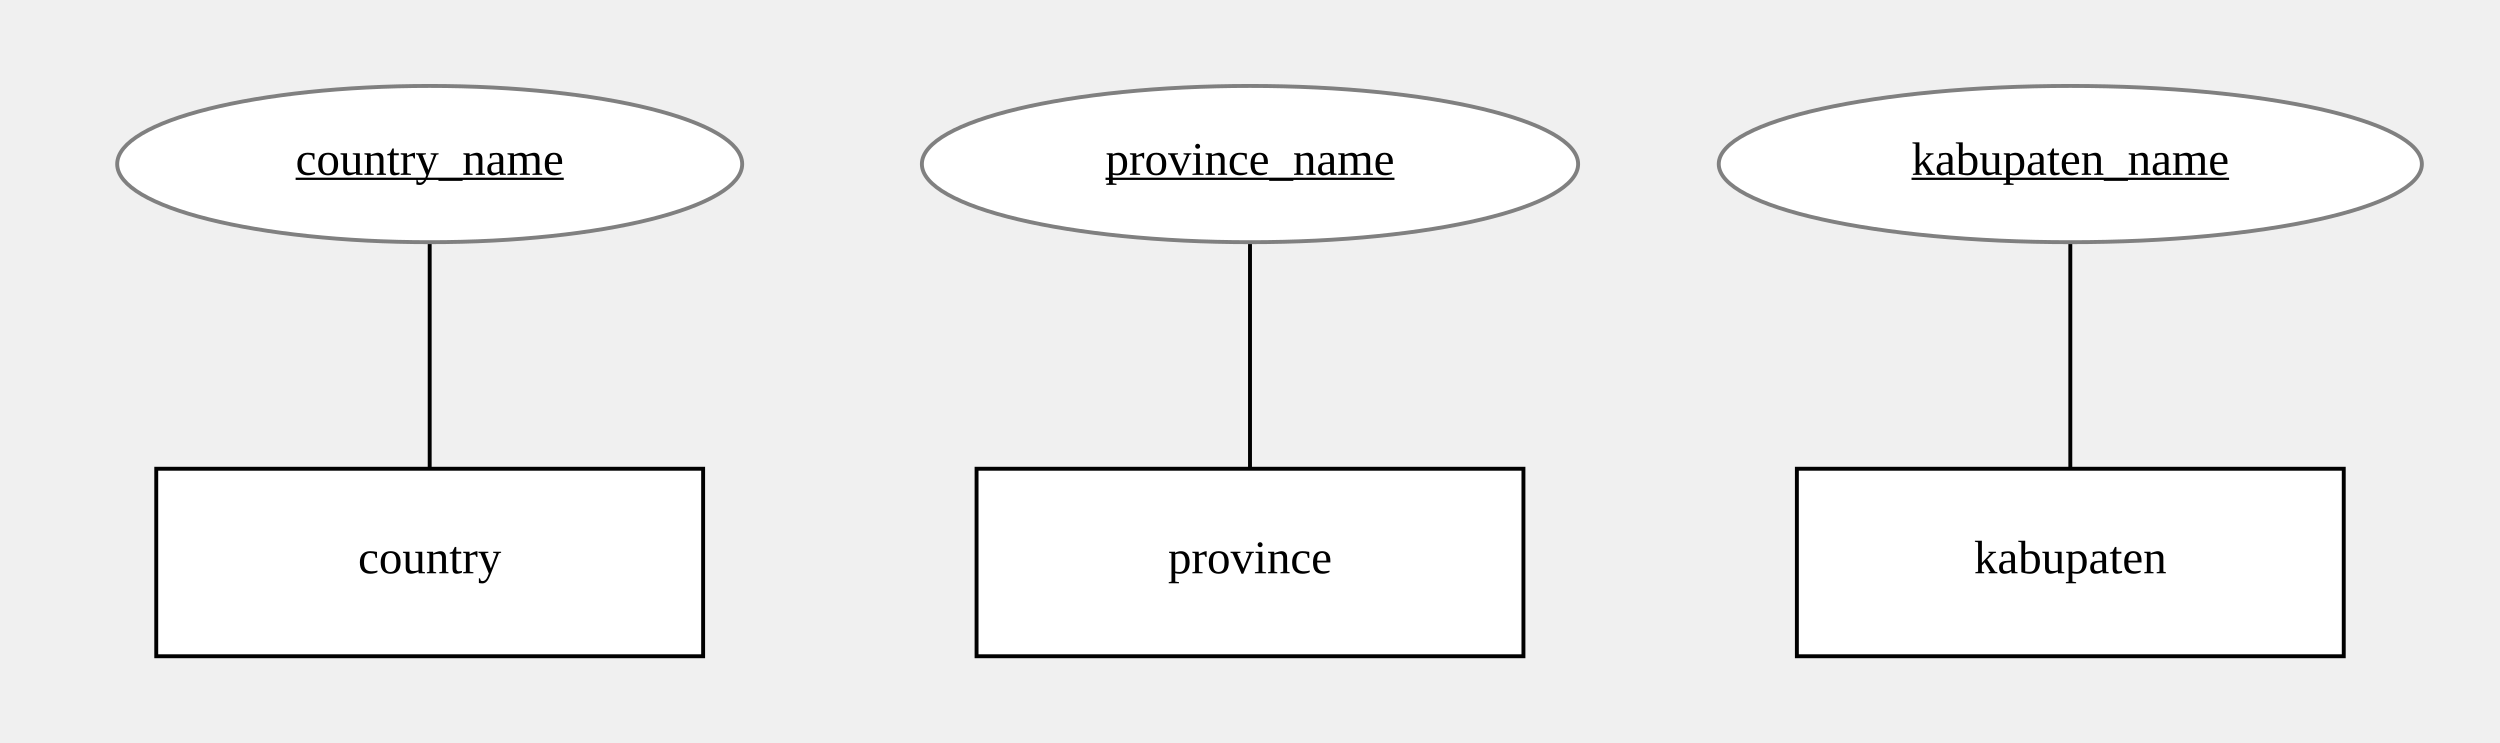
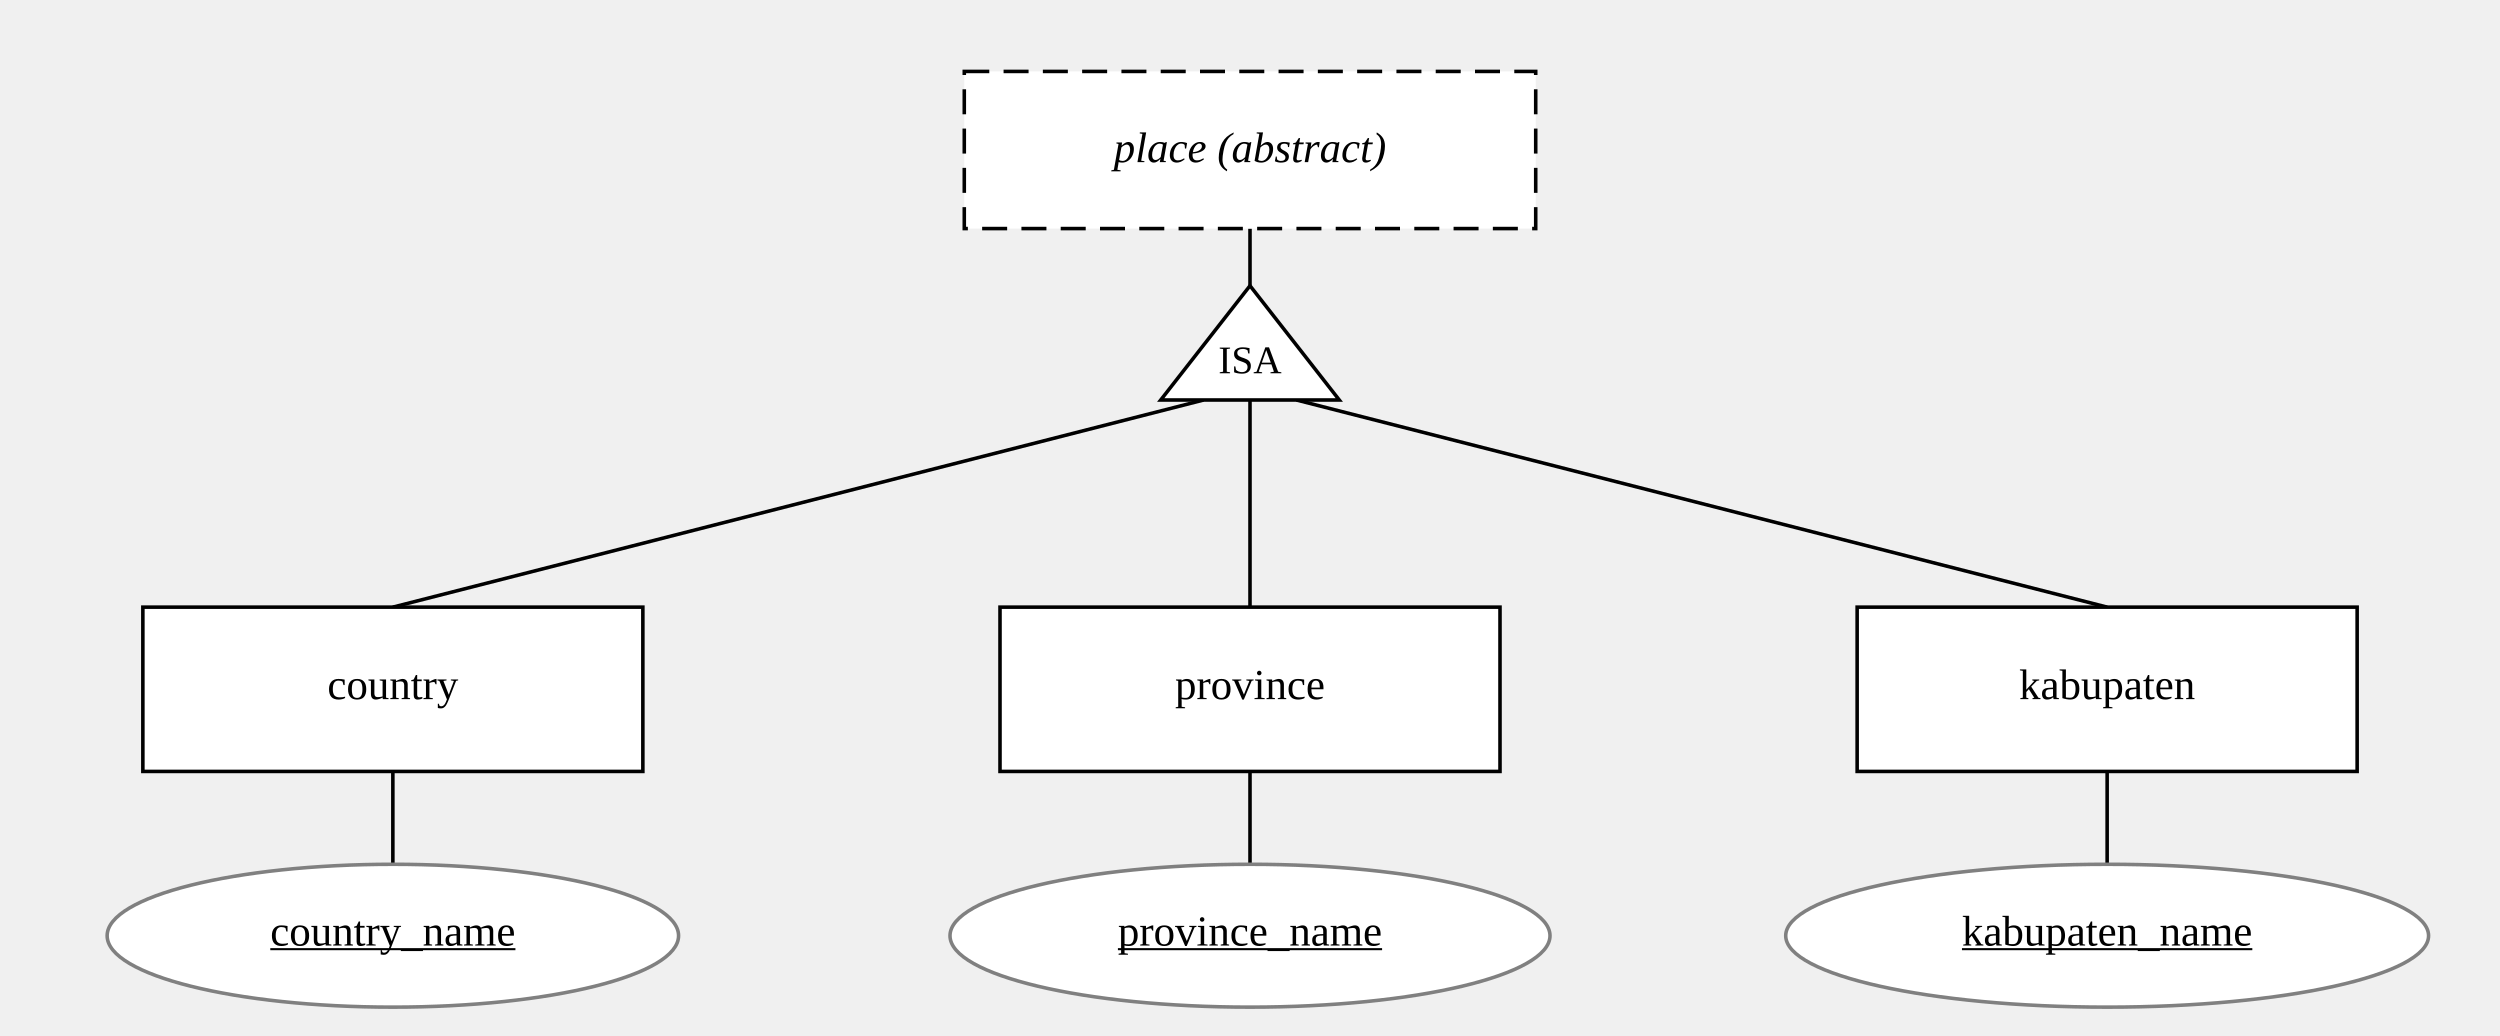
- <svg xmlns="http://www.w3.org/2000/svg" viewBox="0 0 640 190" class="er" role="img" aria-label="ER diagram: entities country, province and kabupaten, each with a key name attribute">
+ <svg xmlns="http://www.w3.org/2000/svg" viewBox="0 0 700 290" class="er" role="img" aria-label="ER diagram: abstract entity place with subtypes country, province and kabupaten, each with a key name attribute">
  <g class="links" stroke="black" fill="none">
-     <line x1="110" y1="62" x2="110" y2="120" />
-     <line x1="320" y1="62" x2="320" y2="120" />
-     <line x1="530" y1="62" x2="530" y2="120" />
+     <line x1="350" y1="64" x2="350" y2="80" />
+     <line x1="337" y1="112" x2="110" y2="170" />
+     <line x1="350" y1="112" x2="350" y2="170" />
+     <line x1="363" y1="112" x2="590" y2="170" />
+     <line x1="110" y1="216" x2="110" y2="242" />
+     <line x1="350" y1="216" x2="350" y2="242" />
+     <line x1="590" y1="216" x2="590" y2="242" />
  </g>
  <g class="attr" fill="white" stroke="gray">
-     <ellipse cx="110" cy="42" rx="80" ry="20" />
-     <ellipse cx="320" cy="42" rx="84" ry="20" />
-     <ellipse cx="530" cy="42" rx="90" ry="20" />
+     <ellipse cx="110" cy="262" rx="80" ry="20" />
+     <ellipse cx="350" cy="262" rx="84" ry="20" />
+     <ellipse cx="590" cy="262" rx="90" ry="20" />
  </g>
  <g class="ent" fill="white" stroke="black">
-     <rect x="40" y="120" width="140" height="48" />
-     <rect x="250" y="120" width="140" height="48" />
-     <rect x="460" y="120" width="140" height="48" />
+     <rect class="abstract" x="270" y="20" width="160" height="44" stroke-dasharray="7 4" />
+     <rect x="40" y="170" width="140" height="46" />
+     <rect x="280" y="170" width="140" height="46" />
+     <rect x="520" y="170" width="140" height="46" />
  </g>
+   <polygon class="isa" points="350,80 325,112 375,112" fill="white" stroke="black" />
  <g text-anchor="middle" dominant-baseline="middle">
-     <text x="110" y="42" class="key" text-decoration="underline">country_name</text>
-     <text x="320" y="42" class="key" text-decoration="underline">province_name</text>
-     <text x="530" y="42" class="key" text-decoration="underline">kabupaten_name</text>
-     <text x="110" y="144" class="name">country</text>
-     <text x="320" y="144" class="name">province</text>
-     <text x="530" y="144" class="name">kabupaten</text>
+     <text x="350" y="42" class="name" font-style="italic">place (abstract)</text>
+     <text x="350" y="102" font-size="11">ISA</text>
+     <text x="110" y="193" class="name">country</text>
+     <text x="350" y="193" class="name">province</text>
+     <text x="590" y="193" class="name">kabupaten</text>
+     <text x="110" y="262" class="key" text-decoration="underline">country_name</text>
+     <text x="350" y="262" class="key" text-decoration="underline">province_name</text>
+     <text x="590" y="262" class="key" text-decoration="underline">kabupaten_name</text>
  </g>
</svg>
